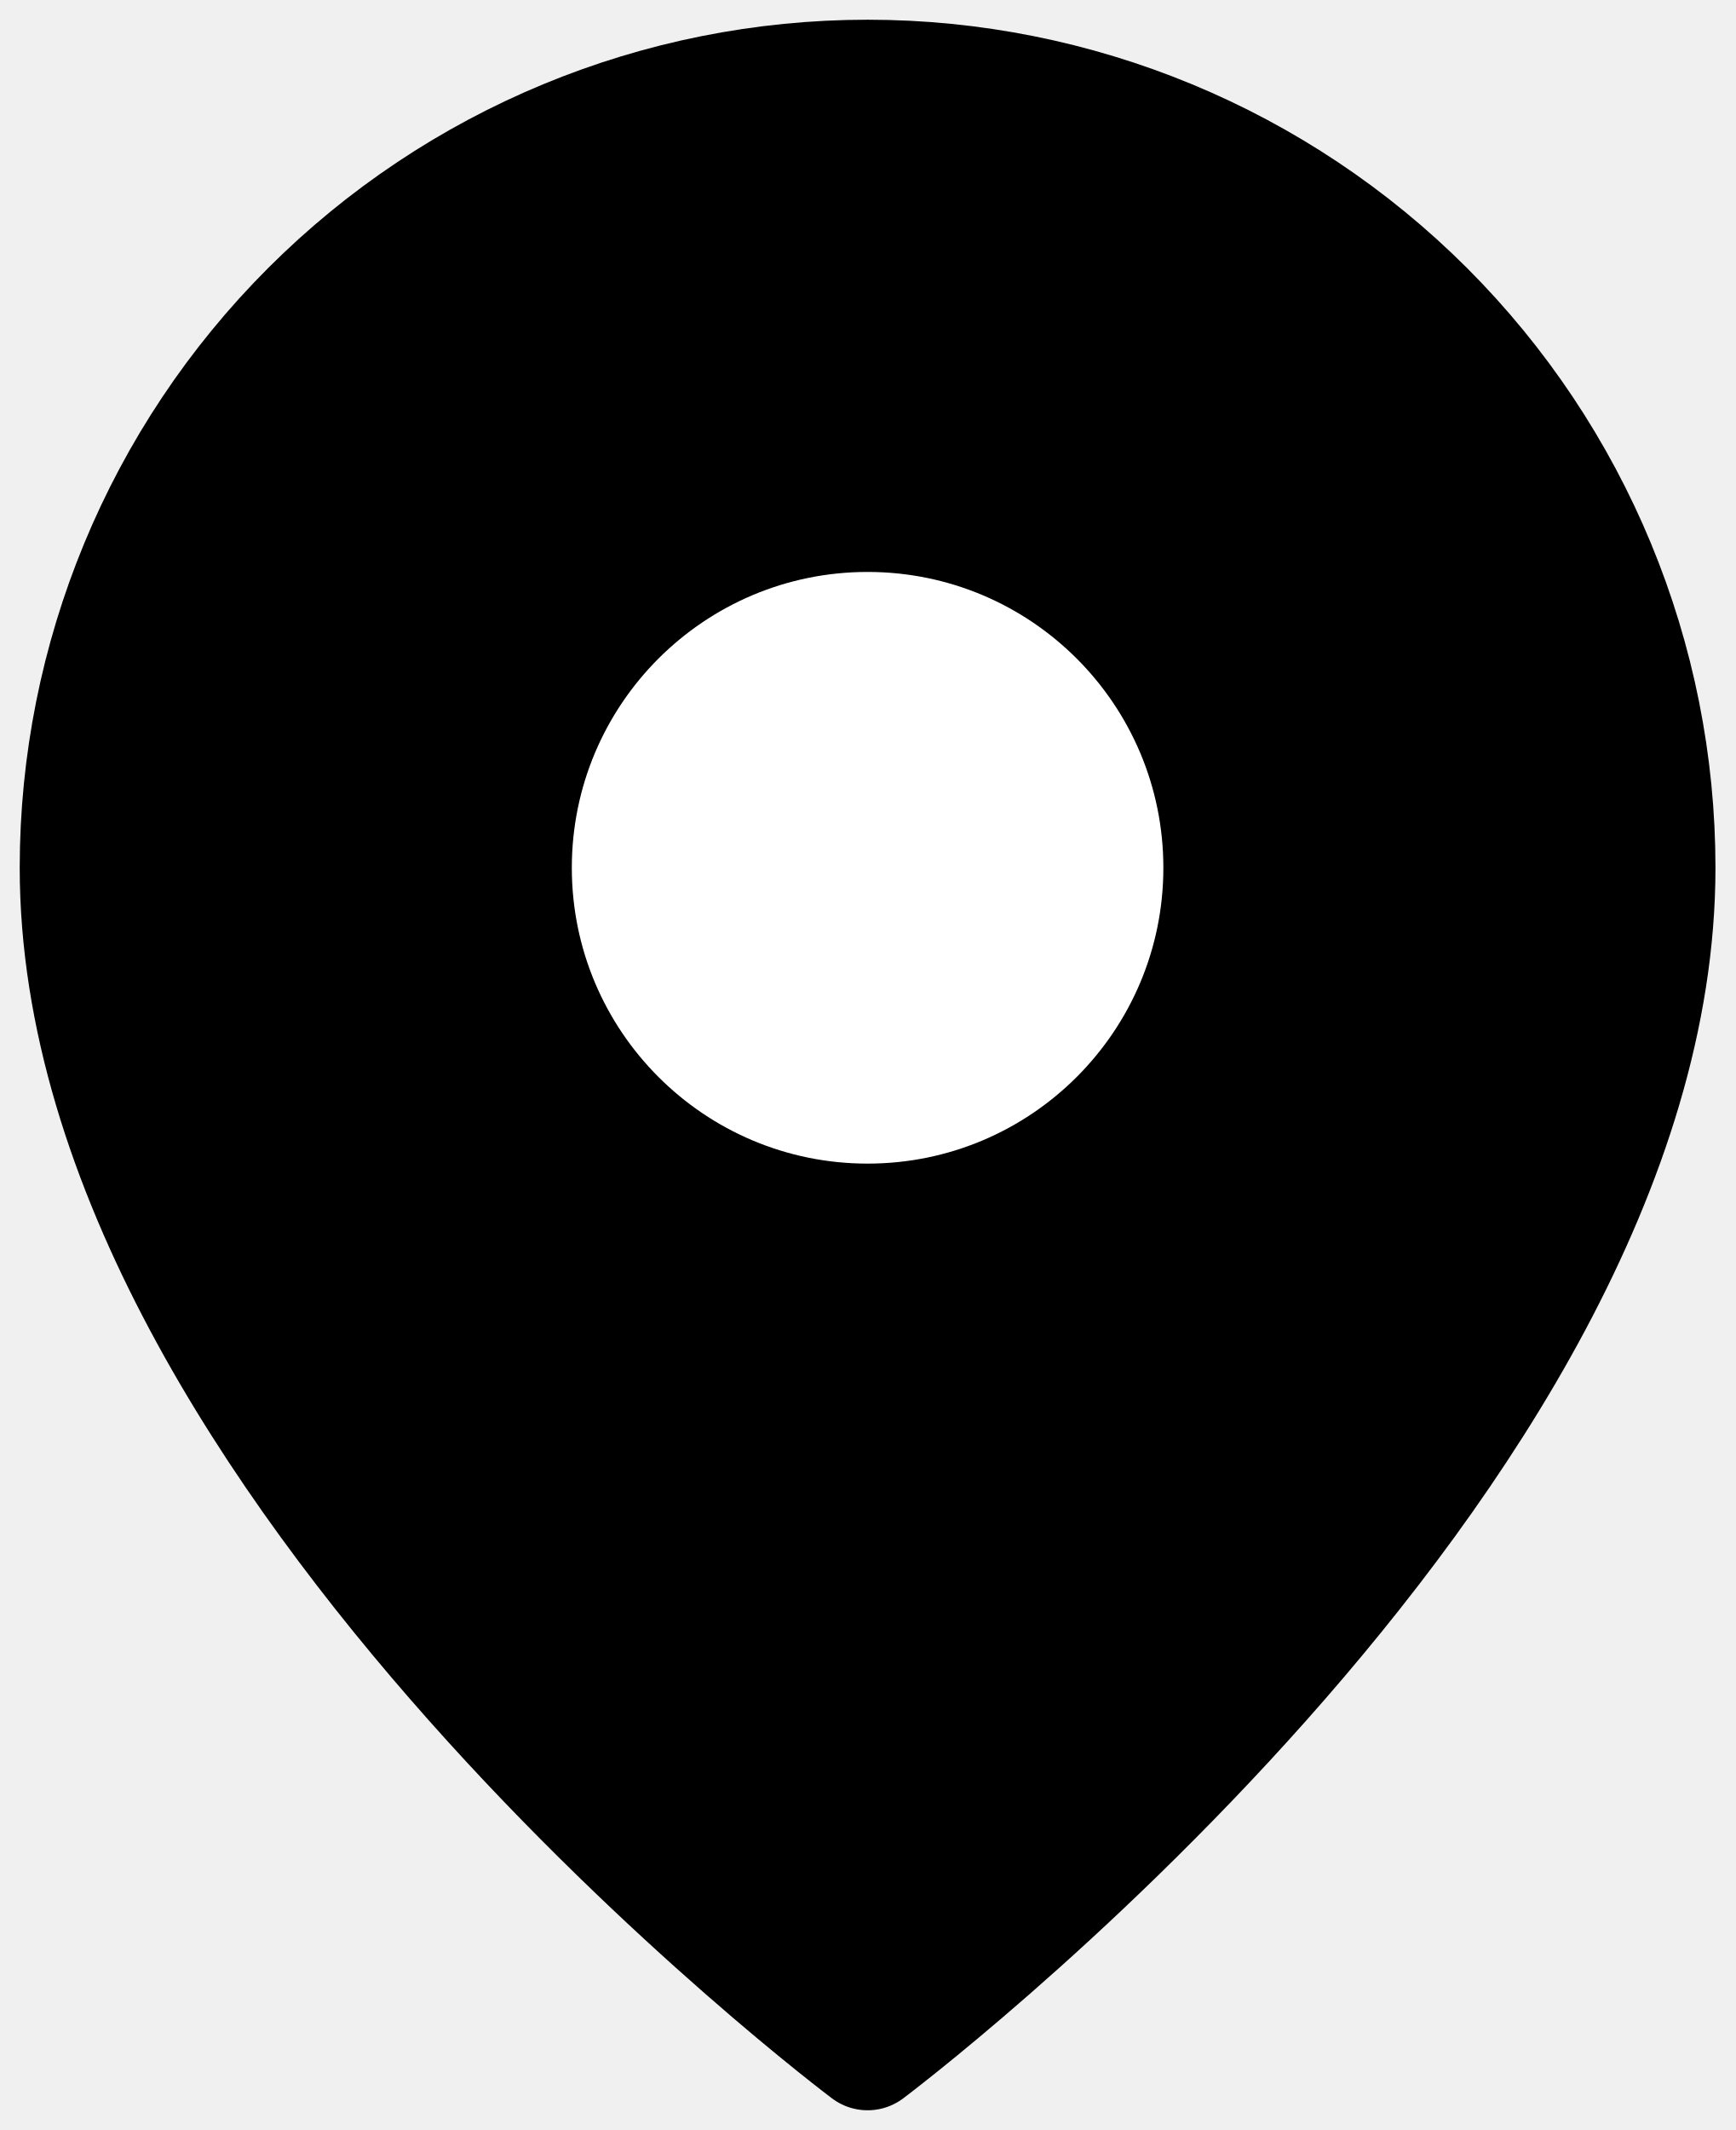
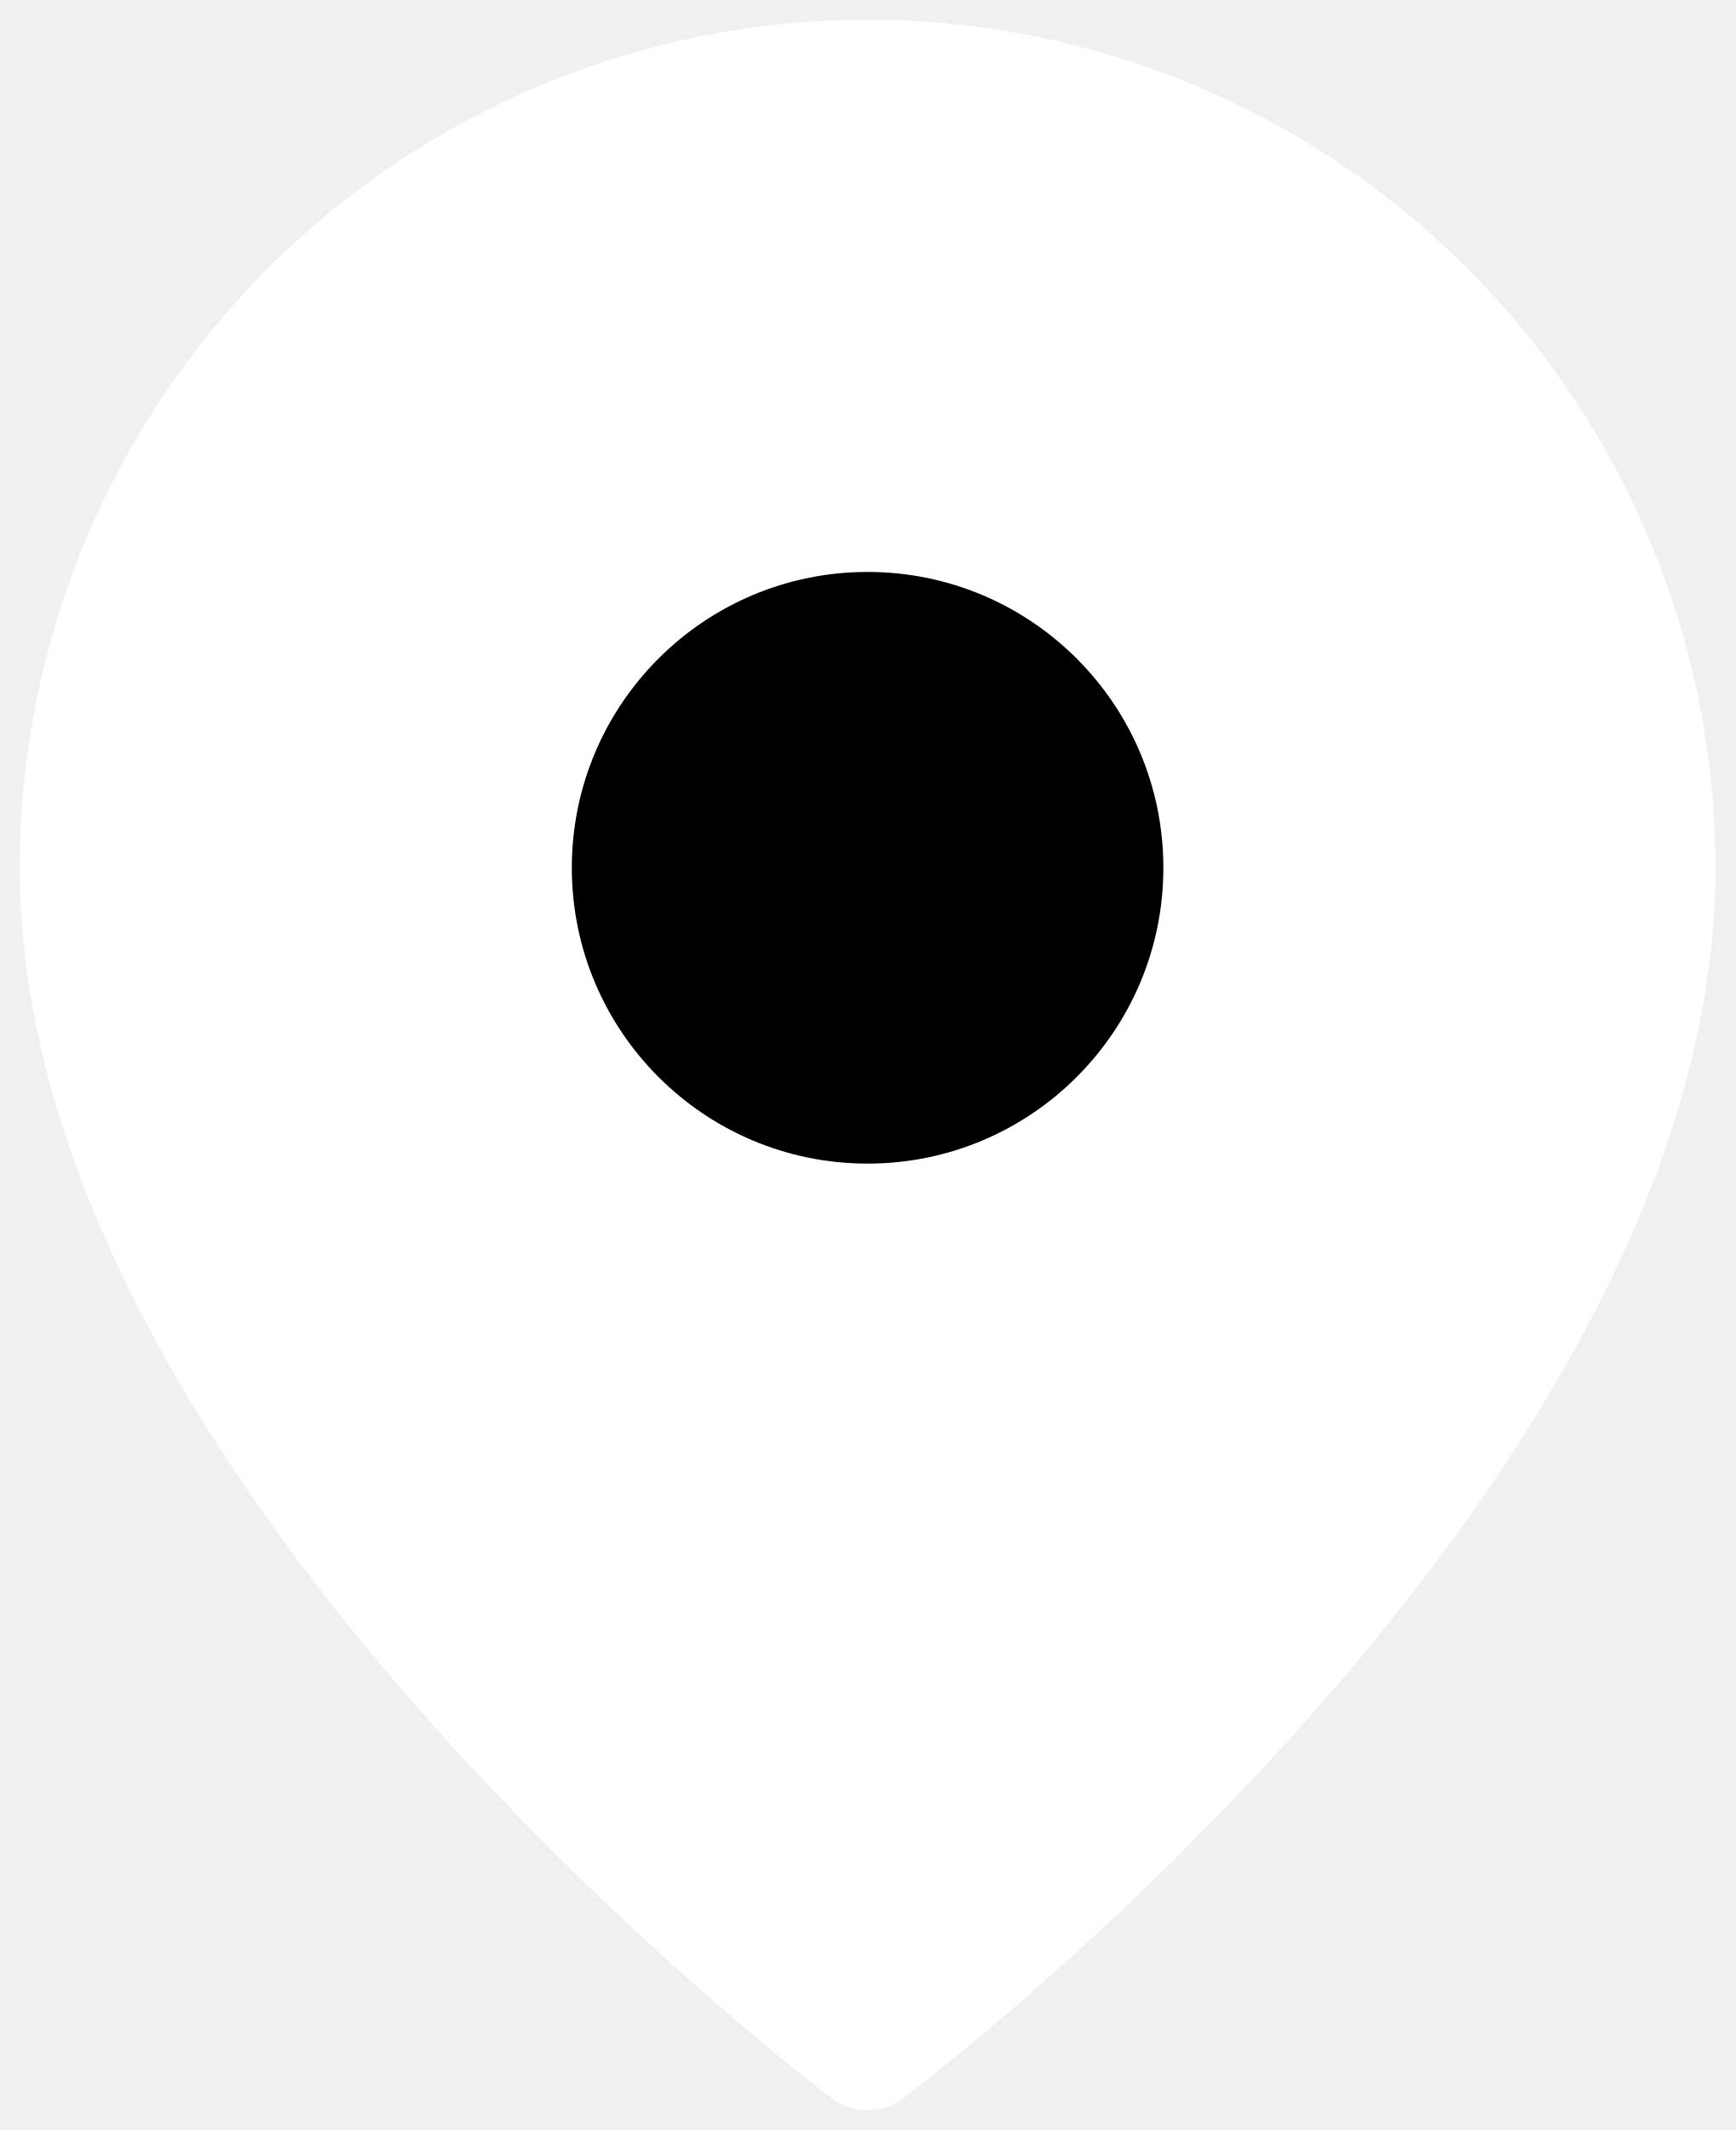
<svg xmlns="http://www.w3.org/2000/svg" width="22" height="27" viewBox="0 0 22 27" fill="none">
-   <path d="M21 11C21 18.5 11 26 11 26C11 26 1 18.5 1 11C1 8.348 2.054 5.804 3.929 3.929C5.804 2.054 8.348 1 11 1C13.652 1 16.196 2.054 18.071 3.929C19.946 5.804 21 8.348 21 11Z" fill="black" />
+   <path d="M21 11C21 18.5 11 26 11 26C11 26 1 18.5 1 11C1 8.348 2.054 5.804 3.929 3.929C5.804 2.054 8.348 1 11 1C13.652 1 16.196 2.054 18.071 3.929C19.946 5.804 21 8.348 21 11Z" fill="white" />
+   <path d="M11 14.75C13.071 14.75 14.75 13.071 14.75 11C14.75 8.929 13.071 7.25 11 7.25C8.929 7.25 7.25 8.929 7.25 11C7.25 13.071 8.929 14.75 11 14.75Z" fill="white" />
+   <path d="M21 11C21 18.5 11 26 11 26C11 26 1 18.5 1 11C1 8.348 2.054 5.804 3.929 3.929C5.804 2.054 8.348 1 11 1C13.652 1 16.196 2.054 18.071 3.929C19.946 5.804 21 8.348 21 11Z" stroke="white" stroke-width="1.5" stroke-linecap="round" stroke-linejoin="round" />
+   <path d="M11 14.75C13.071 14.75 14.75 13.071 14.75 11C14.75 8.929 13.071 7.25 11 7.25C8.929 7.25 7.25 8.929 7.25 11C7.25 13.071 8.929 14.75 11 14.75Z" stroke="white" stroke-width="1.5" stroke-linecap="round" stroke-linejoin="round" />
  <path d="M11 14.75C13.071 14.75 14.75 13.071 14.75 11C14.75 8.929 13.071 7.25 11 7.25C8.929 7.25 7.25 8.929 7.25 11C7.25 13.071 8.929 14.75 11 14.75Z" fill="black" />
-   <path d="M21 11C21 18.5 11 26 11 26C11 26 1 18.5 1 11C1 8.348 2.054 5.804 3.929 3.929C5.804 2.054 8.348 1 11 1C13.652 1 16.196 2.054 18.071 3.929C19.946 5.804 21 8.348 21 11Z" stroke="black" stroke-width="1.5" stroke-linecap="round" stroke-linejoin="round" />
-   <path d="M11 14.75C13.071 14.75 14.75 13.071 14.75 11C14.75 8.929 13.071 7.25 11 7.25C8.929 7.25 7.25 8.929 7.25 11C7.25 13.071 8.929 14.75 11 14.75Z" stroke="black" stroke-width="1.5" stroke-linecap="round" stroke-linejoin="round" />
-   <path d="M11 14.75C13.071 14.75 14.75 13.071 14.75 11C14.75 8.929 13.071 7.25 11 7.25C8.929 7.25 7.25 8.929 7.25 11C7.25 13.071 8.929 14.75 11 14.75Z" fill="white" />
</svg>
